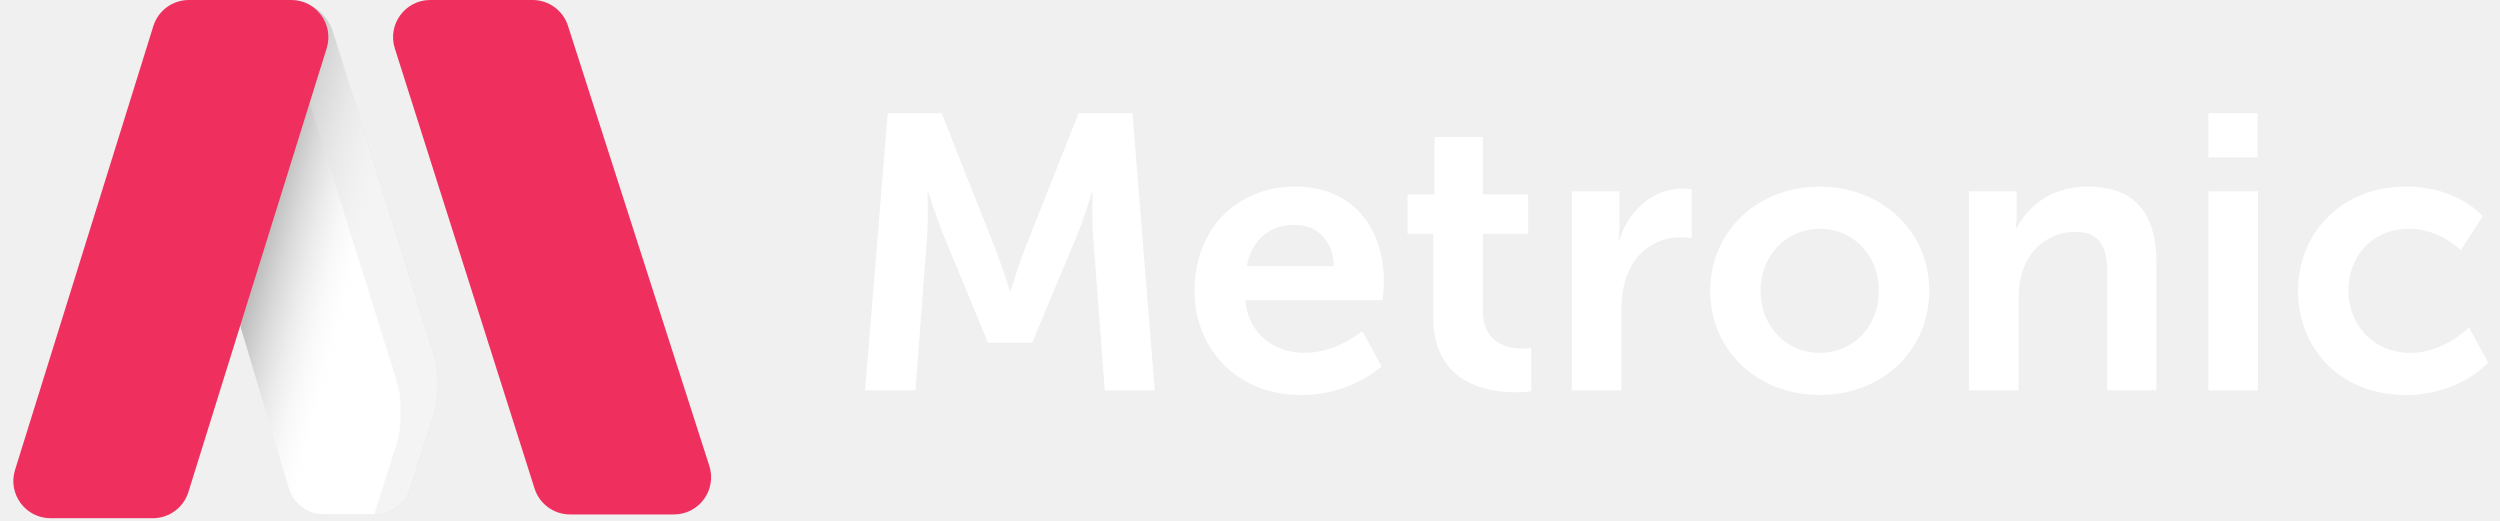
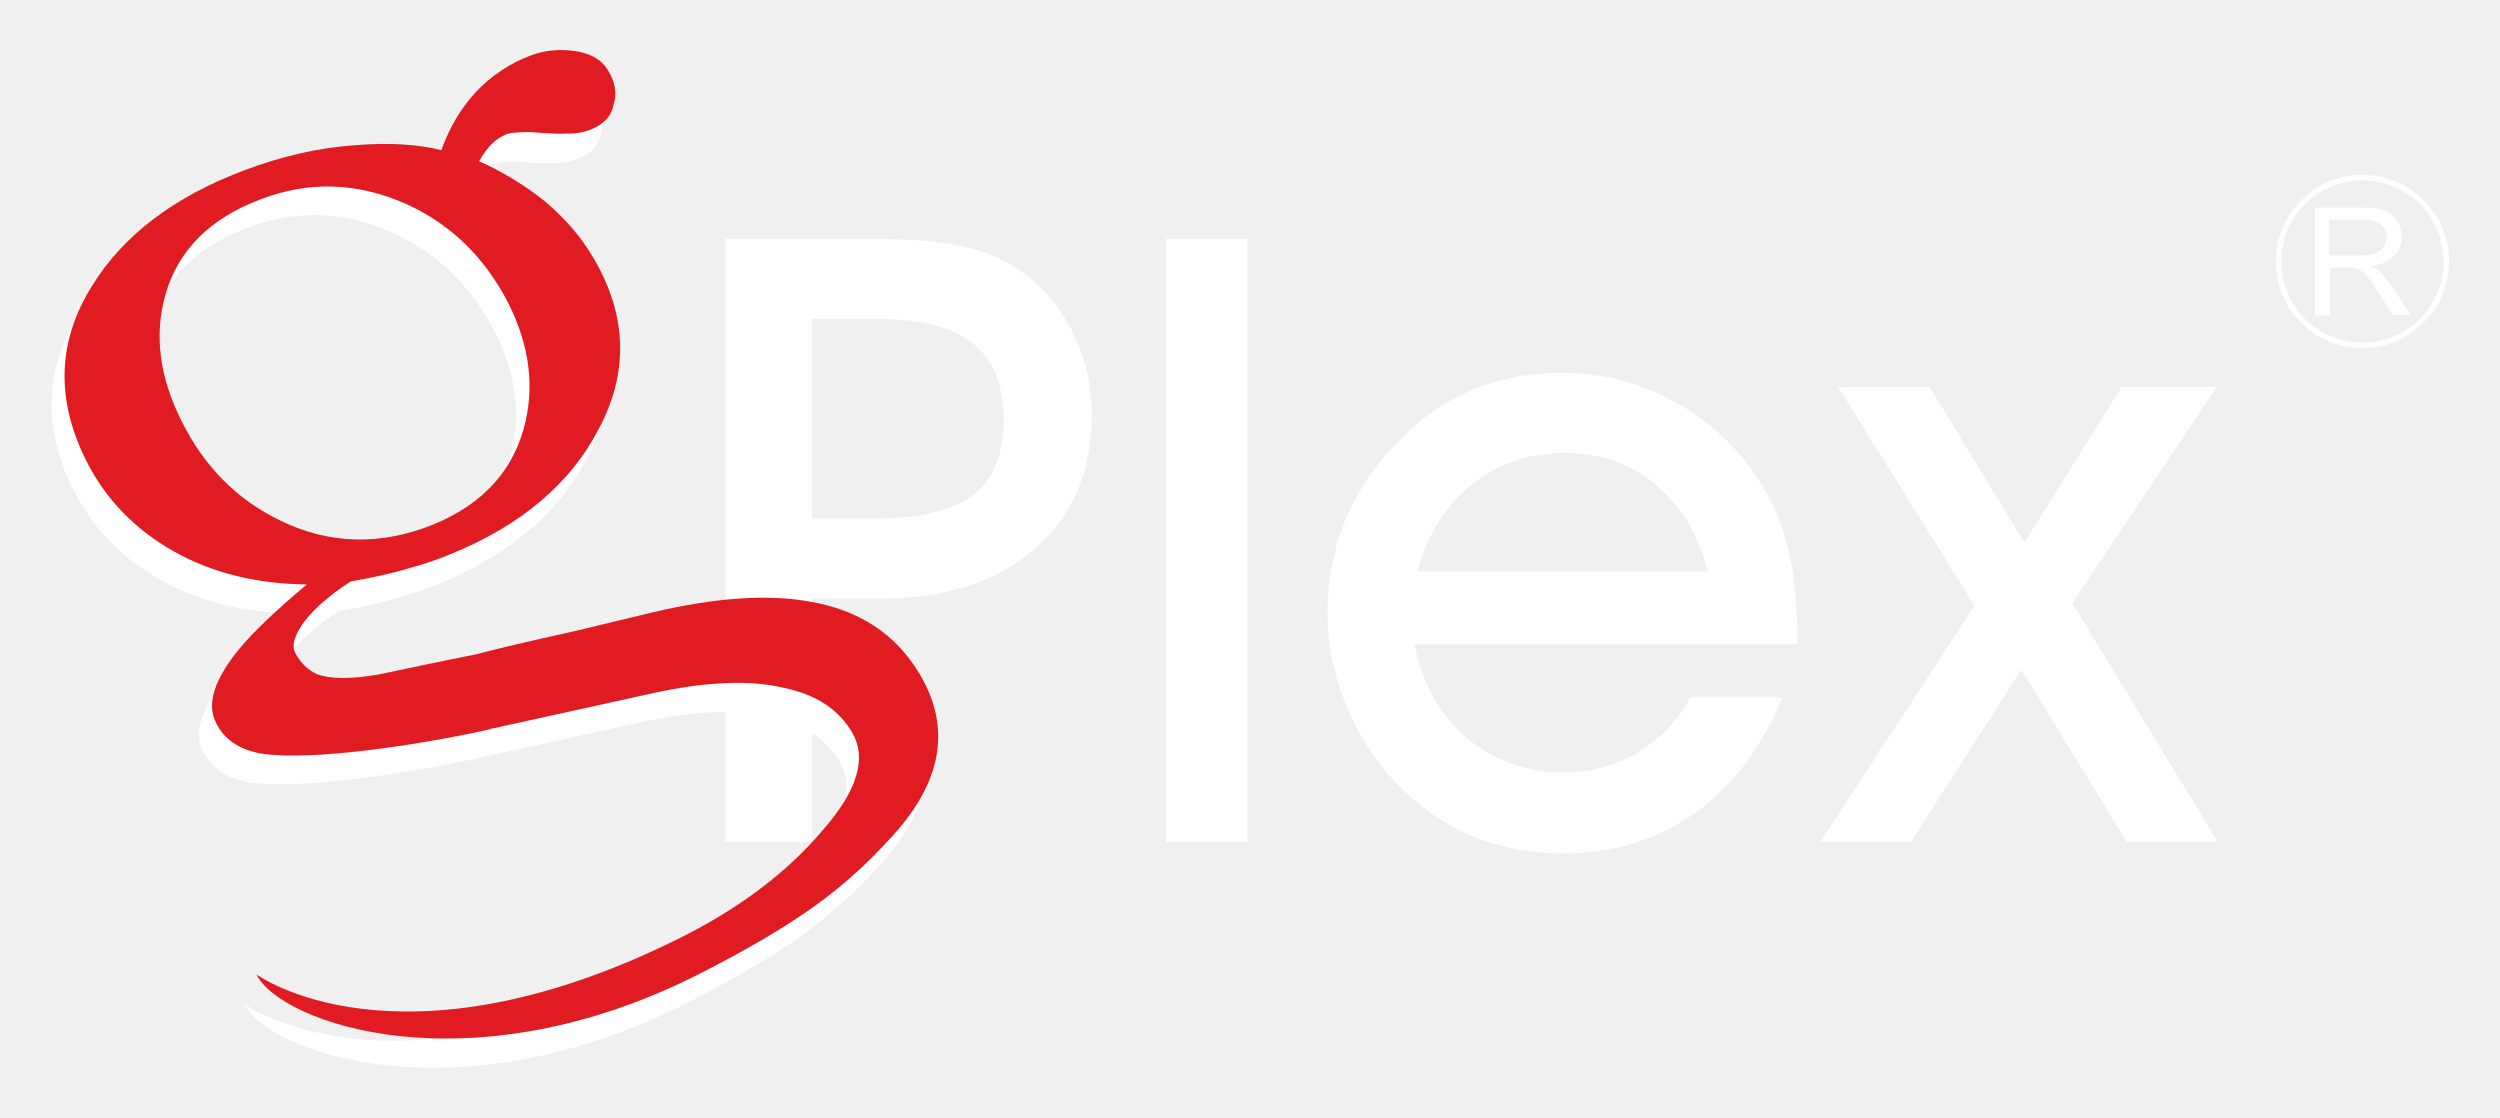
- <svg xmlns="http://www.w3.org/2000/svg" width="269" height="56" viewBox="0 0 269 56" fill="none">
-   <path d="M93.085 42H98.504L99.763 25.326C99.889 23.352 99.805 20.664 99.805 20.664H99.889C99.889 20.664 100.813 23.604 101.527 25.326L106.315 36.876H111.061L115.891 25.326C116.605 23.604 117.487 20.706 117.487 20.706H117.571C117.571 20.706 117.487 23.352 117.613 25.326L118.873 42H124.249L121.855 12.18H116.059L110.221 26.922C109.549 28.686 108.751 31.29 108.751 31.29H108.667C108.667 31.29 107.827 28.686 107.155 26.922L101.317 12.18H95.522L93.085 42ZM128.531 31.29C128.531 37.38 132.941 42.504 140.039 42.504C145.373 42.504 148.649 39.438 148.649 39.438L146.591 35.616C146.591 35.616 143.861 37.968 140.417 37.968C137.225 37.968 134.327 36.036 133.991 32.298H148.775C148.775 32.298 148.901 30.87 148.901 30.24C148.901 24.57 145.583 20.076 139.409 20.076C133.025 20.076 128.531 24.696 128.531 31.29ZM134.159 28.644C134.663 25.872 136.553 24.192 139.283 24.192C141.635 24.192 143.441 25.746 143.525 28.644H134.159ZM154.222 34.146C154.222 41.328 160.144 42.21 163.126 42.21C164.134 42.21 164.764 42.084 164.764 42.084V37.422C164.764 37.422 164.386 37.506 163.798 37.506C162.328 37.506 159.556 37.002 159.556 33.474V25.158H164.428V20.916H159.556V14.742H154.348V20.916H151.45V25.158H154.222V34.146ZM169.13 42H174.464V33.516C174.464 32.256 174.59 31.08 174.926 30.03C175.934 26.838 178.496 25.536 180.764 25.536C181.478 25.536 182.024 25.62 182.024 25.62V20.37C182.024 20.37 181.562 20.286 181.058 20.286C177.782 20.286 175.22 22.722 174.254 25.788H174.17C174.17 25.788 174.254 25.074 174.254 24.276V20.58H169.13V42ZM184.023 31.29C184.023 37.884 189.273 42.504 195.825 42.504C202.335 42.504 207.585 37.884 207.585 31.29C207.585 24.738 202.335 20.076 195.783 20.076C189.273 20.076 184.023 24.738 184.023 31.29ZM189.441 31.29C189.441 27.342 192.339 24.612 195.825 24.612C199.269 24.612 202.167 27.342 202.167 31.29C202.167 35.28 199.269 37.968 195.825 37.968C192.339 37.968 189.441 35.28 189.441 31.29ZM211.869 42H217.203V32.172C217.203 31.164 217.287 30.198 217.581 29.316C218.379 26.754 220.479 24.948 223.335 24.948C226.065 24.948 226.737 26.712 226.737 29.316V42H232.029V28.224C232.029 22.554 229.341 20.076 224.595 20.076C220.269 20.076 217.917 22.722 216.993 24.528H216.909C216.909 24.528 216.993 23.856 216.993 23.058V20.58H211.869V42ZM237.627 16.926H242.919V12.18H237.627V16.926ZM237.627 42H242.961V20.58H237.627V42ZM247.27 31.29C247.27 37.506 251.806 42.504 258.904 42.504C264.658 42.504 267.724 39.018 267.724 39.018L265.666 35.238C265.666 35.238 262.978 37.968 259.366 37.968C255.292 37.968 252.688 34.86 252.688 31.248C252.688 27.594 255.25 24.612 259.198 24.612C262.558 24.612 264.784 26.922 264.784 26.922L267.136 23.268C267.136 23.268 264.49 20.076 258.904 20.076C251.806 20.076 247.27 25.2 247.27 31.29Z" fill="white" />
-   <path d="M61.114 2.777L76.323 50.13C77.152 52.712 75.226 55.353 72.514 55.353H61.331C59.588 55.353 58.046 54.225 57.518 52.564L42.483 5.211C41.664 2.631 43.589 0 46.295 0H57.306C59.044 0 60.583 1.122 61.114 2.777Z" fill="#EF305E" />
-   <g filter="url(#filter0_i)">
-     <path d="M46.548 37.8L35.824 3.449C35.184 1.397 33.284 0 31.134 0C28.518 0 26.36 2.05 26.227 4.663L24.919 30.339C24.872 31.251 24.982 32.164 25.244 33.039L31.066 52.5C31.572 54.193 33.13 55.353 34.898 55.353H40.309C42.05 55.353 43.591 54.227 44.12 52.569L46.527 45.021C47.275 42.674 47.283 40.152 46.548 37.8Z" fill="white" />
-     <path d="M46.548 37.8L35.824 3.449C35.184 1.397 33.284 0 31.134 0C28.518 0 26.36 2.05 26.227 4.663L24.919 30.339C24.872 31.251 24.982 32.164 25.244 33.039L31.066 52.5C31.572 54.193 33.13 55.353 34.898 55.353H40.309C42.05 55.353 43.591 54.227 44.12 52.569L46.527 45.021C47.275 42.674 47.283 40.152 46.548 37.8Z" fill="url(#paint0_linear)" />
-   </g>
-   <path d="M20.317 0H31.332C34.029 0 35.953 2.615 35.151 5.19L20.27 52.947C19.749 54.619 18.201 55.758 16.451 55.758H5.436C2.739 55.758 0.815 53.143 1.617 50.568L16.498 2.81C17.019 1.139 18.566 0 20.317 0Z" fill="#EF305E" />
-   <defs>
-     <filter id="filter0_i" x="24.908" y="0" width="22.185" height="55.353" filterUnits="userSpaceOnUse" color-interpolation-filters="sRGB">
-       <feFlood flood-opacity="0" result="BackgroundImageFix" />
-       <feBlend mode="normal" in="SourceGraphic" in2="BackgroundImageFix" result="shape" />
-       <feColorMatrix in="SourceAlpha" type="matrix" values="0 0 0 0 0 0 0 0 0 0 0 0 0 0 0 0 0 0 127 0" result="hardAlpha" />
-       <feOffset dx="-4" dy="3" />
-       <feComposite in2="hardAlpha" operator="arithmetic" k2="-1" k3="1" />
-       <feColorMatrix type="matrix" values="0 0 0 0 0.904 0 0 0 0 0.893 0 0 0 0 0.893 0 0 0 0.4 0" />
-       <feBlend mode="normal" in2="shape" result="effect1_innerShadow" />
-     </filter>
-     <linearGradient id="paint0_linear" x1="29" y1="24.5" x2="40.5" y2="27.5" gradientUnits="userSpaceOnUse">
-       <stop stop-opacity="0.25" />
-       <stop offset="0.911" stop-color="white" stop-opacity="0" />
-     </linearGradient>
-   </defs>
+ <svg xmlns="http://www.w3.org/2000/svg" version="1.1" id="Layer_1" x="0" y="0" viewBox="0 0 496.2 221.9" xml:space="preserve">
+   <style>.st0{fill:#ffffff}</style>
+   <path class="st0" d="M161.2 167.1H144V47.4h27.8c7.8 0 13.8.4 17.9 1.2 4.1.8 7.7 2 10.7 3.8 5 2.9 9 7.1 11.9 12.4 3 5.4 4.4 11.2 4.4 17.5 0 11.1-3.7 20-11.3 26.6-7.5 6.6-17.7 9.9-30.5 9.9h-13.7v48.3zm0-64.2h12.6c8.9 0 15.4-1.6 19.4-4.7 4-3.1 6-8.1 6-14.9 0-6.8-2-11.8-6.1-15.1s-10.3-4.9-18.7-4.9h-13.2v39.6zm70.2 64.2V47.4h16.2v119.7h-16.2zm49.4-39.1c1.4 7.5 4.8 13.7 10.2 18.3 5.4 4.7 11.9 7 19.4 7 5.3 0 10.2-1.3 14.6-3.9s7.9-6.2 10.5-11h18.3c-4.1 10-10 17.7-17.4 23-7.5 5.3-16.2 8-26.1 8-6.7 0-12.8-1.2-18.3-3.5-5.5-2.4-10.5-5.9-15-10.6-4.2-4.4-7.5-9.6-9.9-15.5s-3.6-11.9-3.6-18c0-6.3 1.1-12.3 3.2-17.8 2.2-5.5 5.4-10.6 9.6-15.1 4.5-4.9 9.5-8.7 15.2-11.2 5.6-2.5 11.8-3.7 18.5-3.7 7.9 0 15.3 1.9 22.1 5.6 6.8 3.7 12.5 8.9 16.9 15.5 2.6 4.1 4.6 8.6 5.8 13.5 1.3 4.9 1.9 10.5 1.9 16.8v2.5h-75.9v.1zm58.2-14.6c-2-7.5-5.5-13.2-10.5-17.3s-10.9-6.2-17.9-6.2c-7.1 0-13.3 2.1-18.5 6.3s-8.8 9.9-10.8 17.2H339zm83.1 53.7l-20.9-34.2-21.9 34.2h-18l30.6-46.9-27.1-43.4H383l18.8 30.9 19.3-30.9H440l-28.7 42.9 28.9 47.4h-18.1z" />
+   <path class="st0" d="M51.2 155.5c-5.6-.4-9.2-2.8-11-6.5-1.8-3.7-.2-8.4 4.6-14.4 2.8-3.4 7.3-7.7 13.5-12.9-9.8-.1-18.6-2.2-26.3-6.5-8-4.5-13.9-10.7-17.7-18.5-5.9-12.2-5.4-23.6 1.4-34.3 6.1-9.9 16.1-17.5 30.2-22.9 7.5-2.8 14.9-4.5 22.2-5 6.5-.5 12.1-.2 16.9 1 1.6-4.5 3.9-8.4 7-11.7 3.1-3.1 6.6-5.5 10.5-6.9 2.8-1.1 5.7-1.4 8.8-1 3.2.3 5.5 1.7 6.9 3.9 1.4 2.3 1.7 4.5 1.1 6.7-.4 2.3-1.9 4-4.5 5-1.6.6-3.3.9-5 .9-1.1 0-2.6 0-4.6-.1-3-.3-5.2-.3-6.6.1-2.4.7-4.4 2.6-5.9 5.5 4.7 2.1 9.1 4.8 13.1 8 4 3.4 7.3 7.1 9.7 11.4 6.6 11.3 6.9 22.6.9 33.8-5.6 10.8-15.4 19.1-29.4 24.8-3.2 1.3-6 2.3-8.3 2.8-3.6 1.1-7.4 1.9-11.5 2.6-4 2.7-7 5.2-9 7.7-2.1 2.7-2.8 4.9-2 6.4.9 1.9 2.4 3.3 4.2 4.2 2.6 1 6.6 1 12.1.1 6.2-1.3 12.8-2.7 19.8-4.1 4.1-1.1 10.5-2.6 19.1-4.5l15.8-3.8c12.4-2.9 22.7-3.6 31.1-2.1 9.9 1.7 17.2 6.5 21.9 14.5 6.3 10.7 4.4 21.5-6.1 32.6-8.8 9.6-17.7 16.5-37.4 26.6-46.1 23.5-83.7 9.9-88.3.3 0 0 28 20.6 83.8-7.1 12.3-6.1 21.7-13.4 28.4-21.3 7-7.9 9-14.5 6.1-19.5-2.7-4.7-7.3-7.7-13.7-9-6.8-1.6-15.5-1.2-26 1.1l-31.8 7c-.2.1-28.6 6.3-44 5.1zM30.1 64.3c-2.2 7.9-1.2 16.2 3.3 25.1 4.5 9 11 15.5 19.5 19.6 9.8 4.8 20 5 30.4.8 10-4.1 16.1-10.9 18.3-20.4 1.9-8.3.5-16.7-4.3-25.2S85.9 49.7 77.5 46c-9.5-4.2-19-4.4-28.6-.7-10 3.8-16.3 10.1-18.8 19z" />
+   <path d="M53.8 149.8c-5.6-.4-9.3-2.8-11-6.5-1.8-3.7-.2-8.5 4.6-14.4 2.8-3.4 7.3-7.7 13.5-12.9-9.8-.1-18.6-2.2-26.3-6.5-8-4.5-13.9-10.7-17.7-18.5-5.9-12.1-5.4-23.5 1.4-34.3 6.1-9.9 16.1-17.6 30.2-22.9 7.4-2.8 14.8-4.5 22.2-5 6.5-.5 12.1-.2 16.9 1 1.6-4.5 3.9-8.4 7-11.7 3.1-3.2 6.6-5.5 10.5-7 2.8-1.1 5.7-1.4 8.8-1 3.2.4 5.5 1.7 6.8 3.9 1.4 2.3 1.8 4.5 1.1 6.7-.4 2.3-1.9 3.9-4.5 5-1.6.6-3.3.9-5 .8-1.1.1-2.6 0-4.6-.1-3-.3-5.2-.2-6.7.1-2.4.7-4.3 2.6-5.9 5.5 4.7 2.1 9.1 4.8 13.1 8 4 3.4 7.3 7.2 9.7 11.4 6.6 11.3 6.9 22.6.9 33.8-5.6 10.8-15.4 19.1-29.4 24.8-3.2 1.3-6 2.2-8.3 2.8-3.6 1.1-7.5 1.9-11.5 2.6-4 2.6-7 5.2-9 7.7-2.1 2.8-2.8 4.9-2 6.5 1 1.9 2.4 3.3 4.3 4.2 2.6 1 6.7 1 12.1.1 6.2-1.3 12.8-2.7 19.8-4.1 4.1-1.1 10.5-2.6 19.1-4.5l15.8-3.8c12.4-2.9 22.7-3.6 31-2.1 9.9 1.7 17.2 6.5 21.9 14.5 6.3 10.7 4.4 21.5-6 32.6-8.8 9.6-17.7 16.5-37.4 26.6-46 23.5-83.7 9.9-88.3.3 0 0 28 20.6 83.8-7.1 12.3-6.1 21.7-13.4 28.4-21.3 7-7.9 9-14.4 6.1-19.5-2.7-4.7-7.3-7.7-13.7-9-6.8-1.6-15.5-1.2-26 1.1l-31.8 7c-.1.2-28.5 6.4-43.9 5.2zm-21-91.2c-2.2 7.9-1.2 16.2 3.3 25.1 4.5 9 11 15.5 19.5 19.6 9.8 4.8 20 5 30.4.8 10-4.1 16.1-10.9 18.3-20.4 1.9-8.3.4-16.7-4.3-25.2C95.2 50 88.6 44 80.2 40.3c-9.5-4.1-19-4.4-28.6-.7-10 3.8-16.3 10.1-18.8 19z" fill="#e01b22" />
+   <path class="st0" d="M459.5 62.6V41.2h9.5c1.9 0 3.4.2 4.4.6 1 .4 1.8 1.1 2.4 2 .6 1 .9 2.1.9 3.2 0 1.5-.5 2.8-1.5 3.8s-2.5 1.7-4.6 2c.8.4 1.3.7 1.7 1.1.8.8 1.6 1.7 2.4 2.8l3.7 5.8h-3.5l-2.8-4.4c-.8-1.3-1.5-2.3-2-2.9-.5-.7-1-1.2-1.4-1.4-.4-.3-.9-.5-1.3-.6-.3-.1-.8-.1-1.6-.1h-3.3v9.5h-3zm2.8-11.9h6.1c1.3 0 2.3-.1 3-.4.7-.3 1.3-.7 1.7-1.3.4-.6.6-1.2.6-1.9 0-1-.4-1.8-1.1-2.5-.7-.6-1.9-1-3.5-1h-6.8v7.1z" />
+   <path class="st0" d="M451.7 51.9c0 9.5 7.7 17.2 17.2 17.2s17.2-7.7 17.2-17.2-7.7-17.2-17.2-17.2-17.2 7.7-17.2 17.2zm1.1 0c0-8.9 7.2-16.1 16.1-16.1S485 43 485 51.9c0 8.9-7.2 16.1-16.1 16.1-8.9 0-16.1-7.2-16.1-16.1z" />
</svg>
